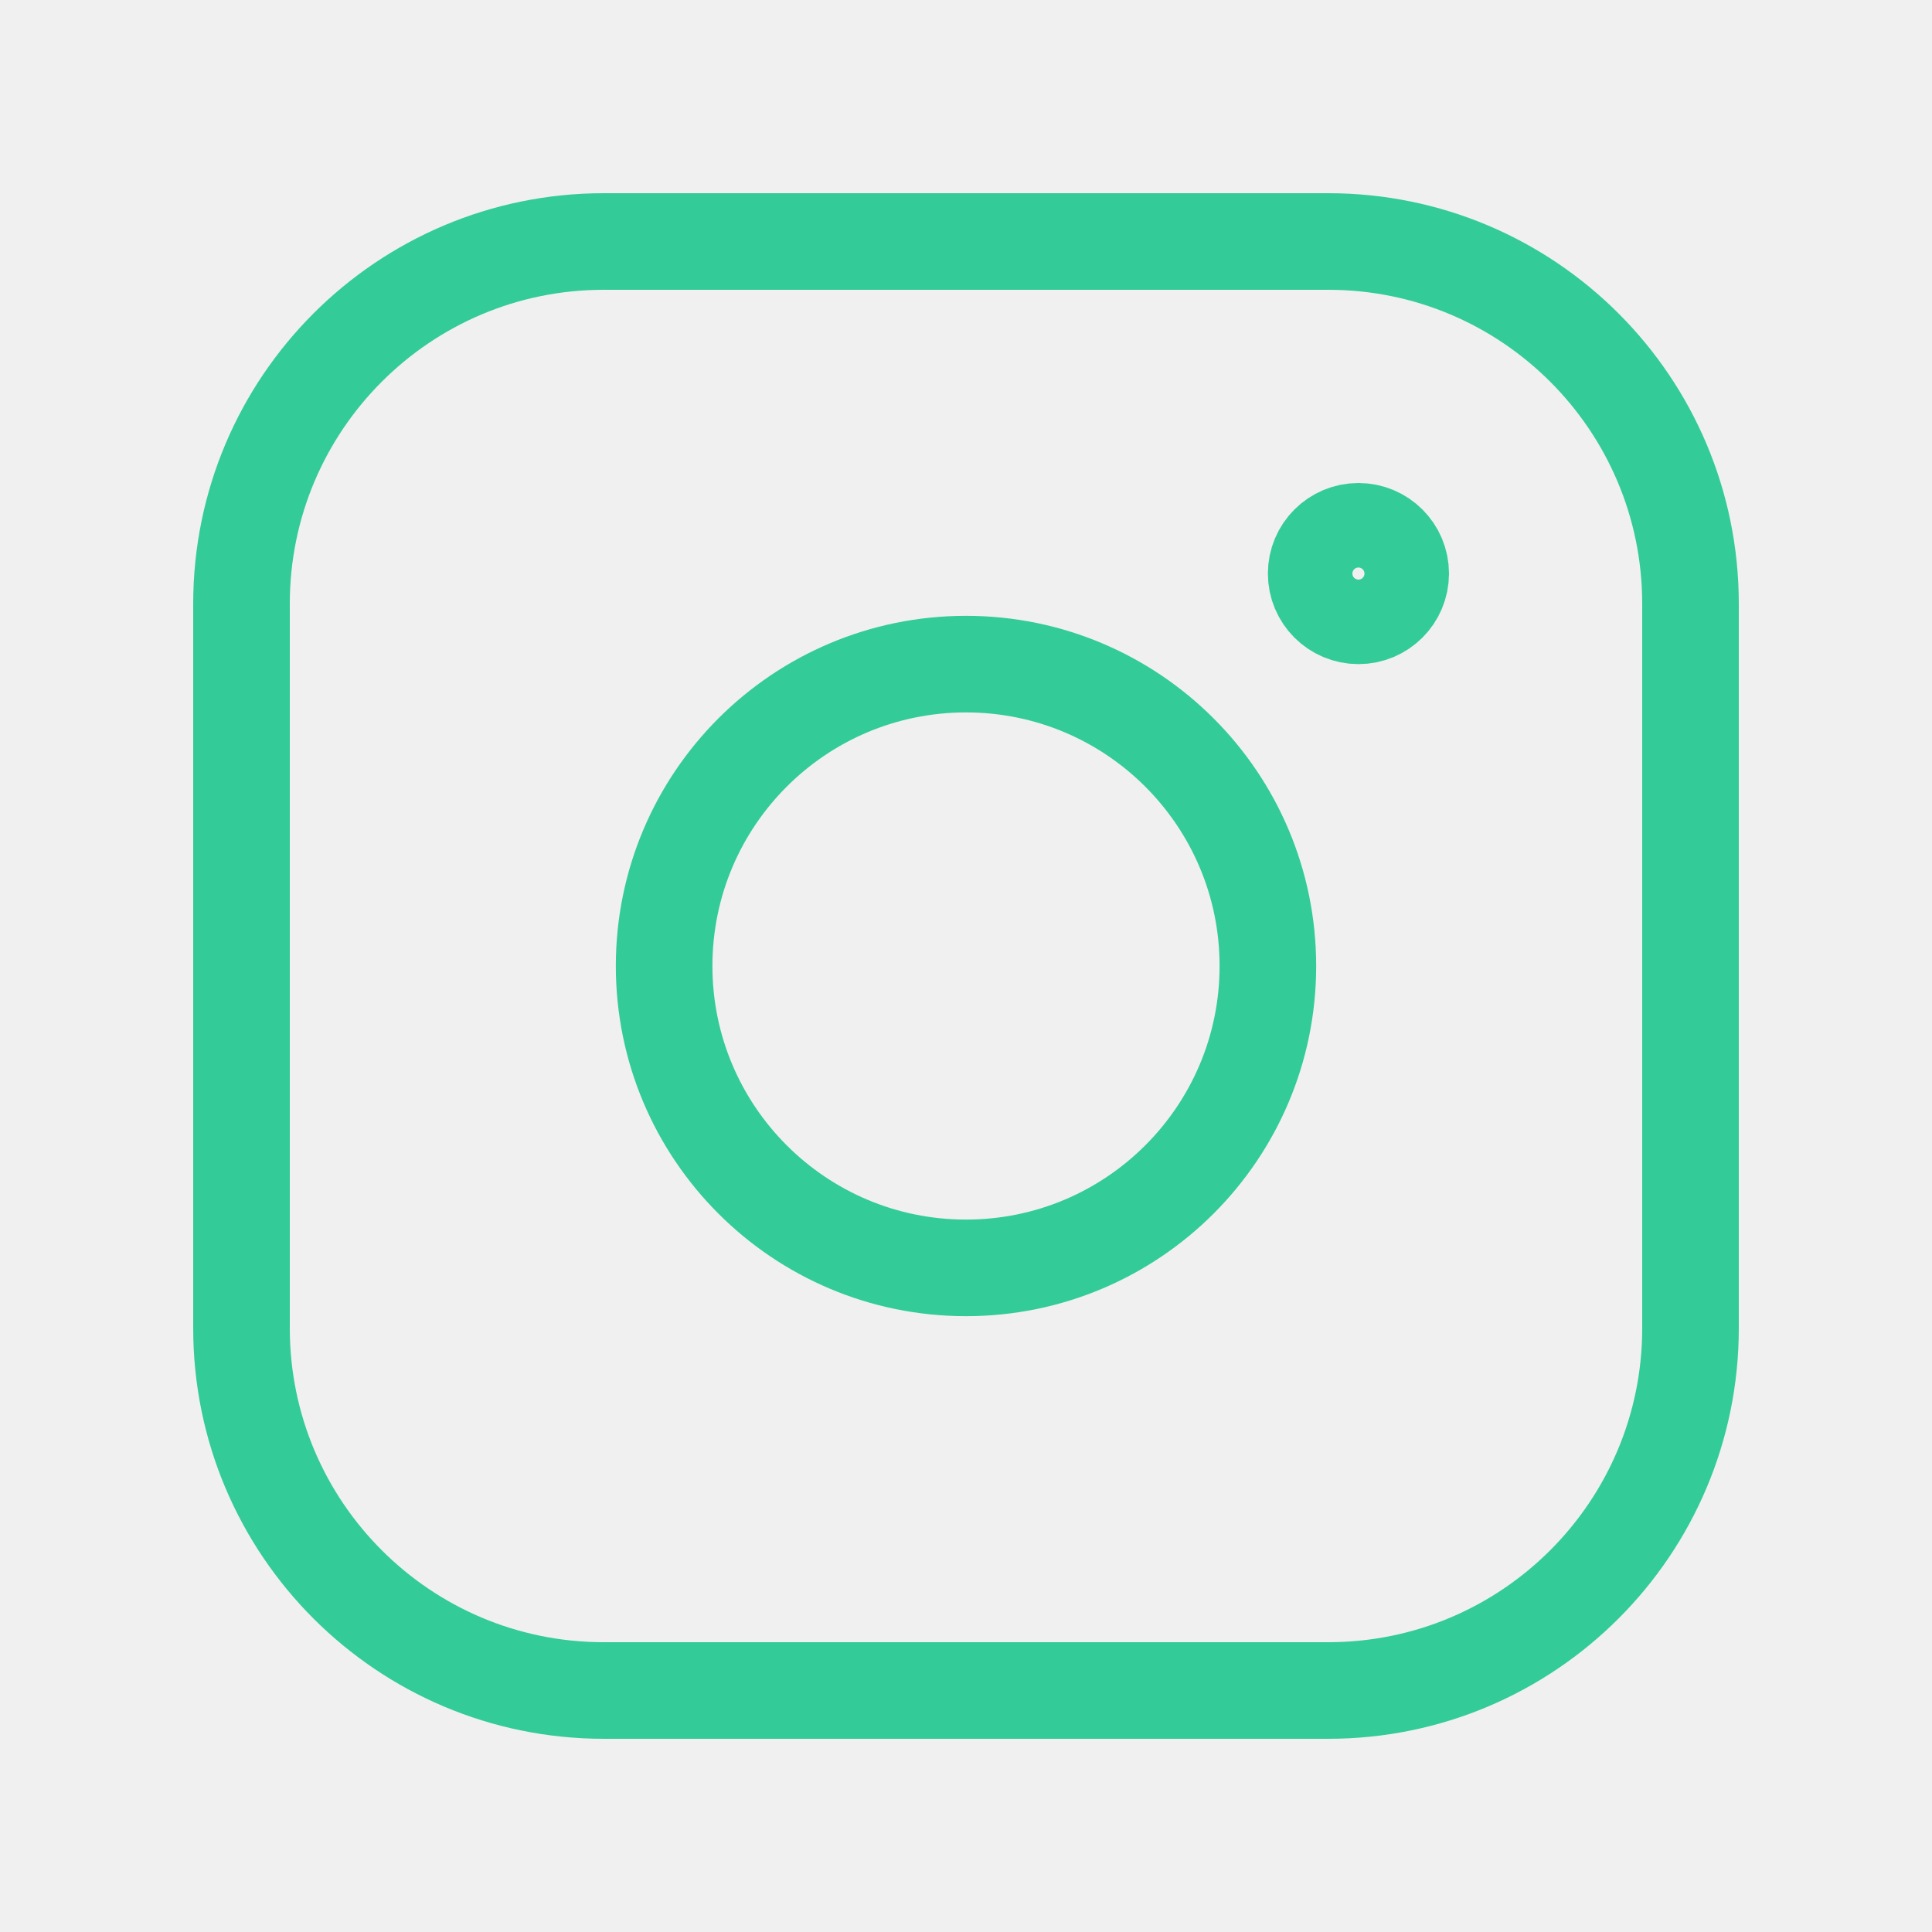
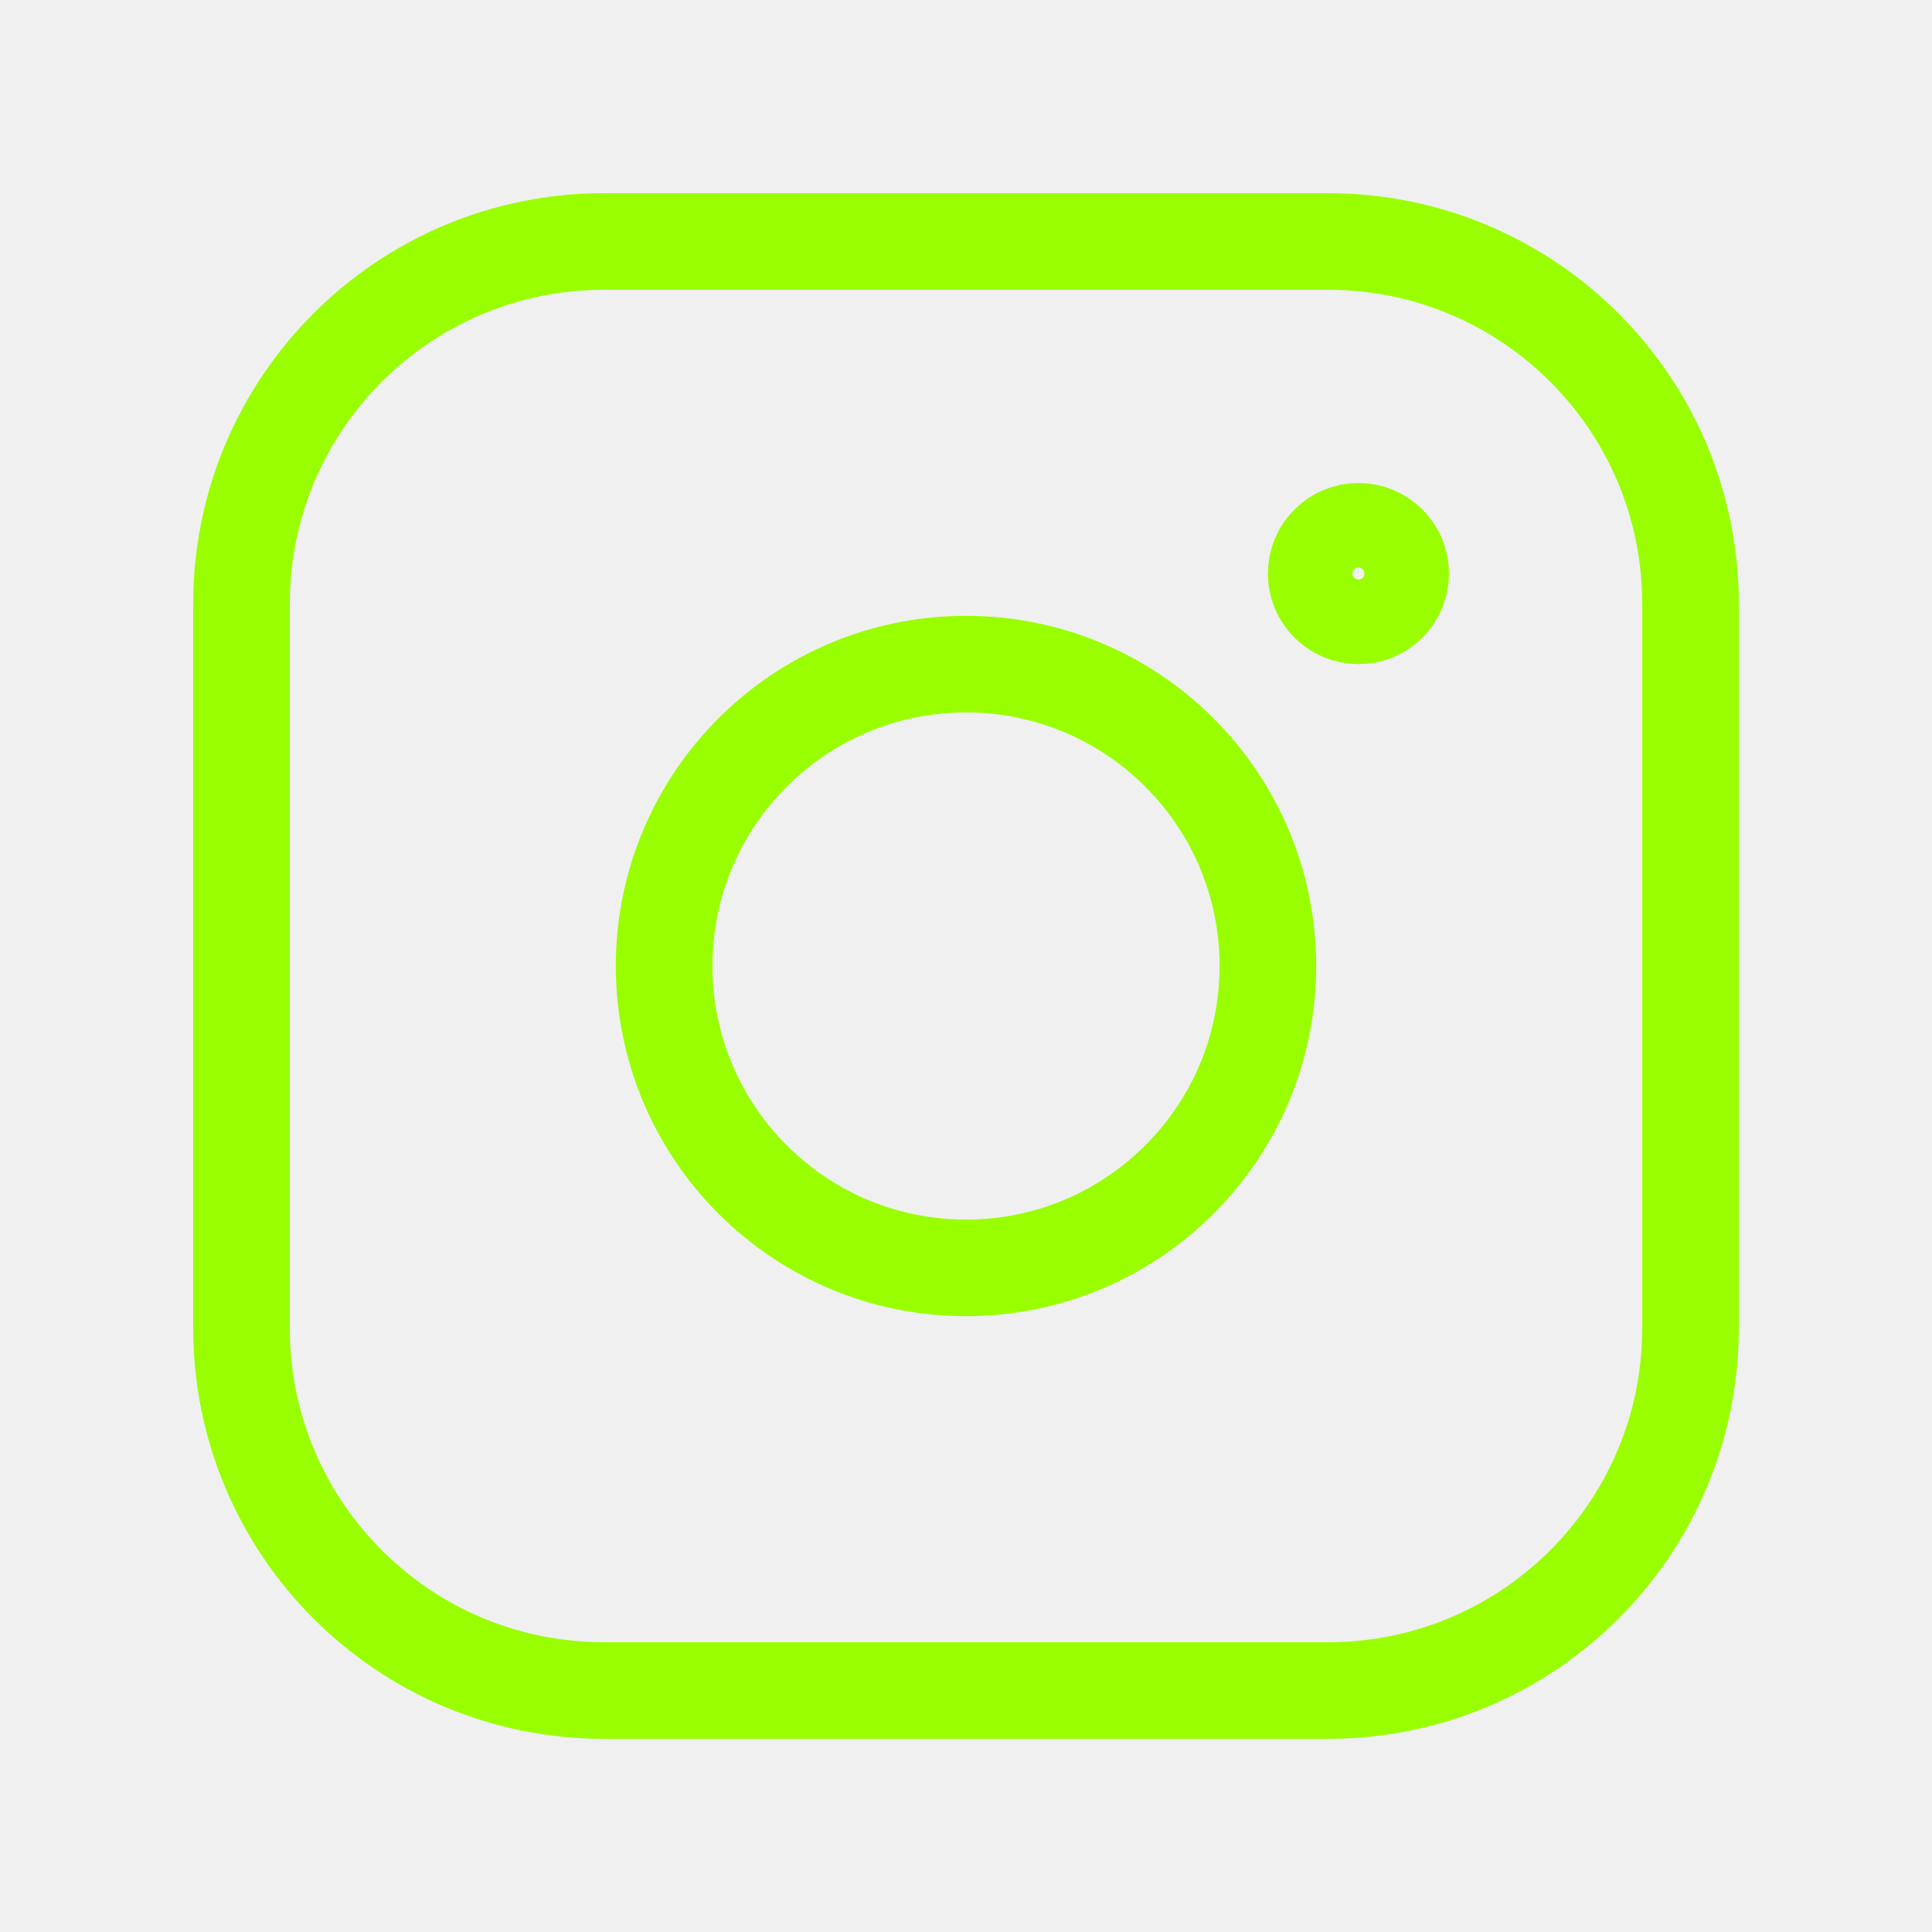
<svg xmlns="http://www.w3.org/2000/svg" width="24" height="24" viewBox="0 0 24 24" fill="none">
-   <g clip-path="url(#clip0_2273_18915)">
-     <path d="M12 15.75C14.071 15.75 15.75 14.071 15.75 12C15.75 9.929 14.071 8.25 12 8.25C9.929 8.25 8.25 9.929 8.25 12C8.25 14.071 9.929 15.75 12 15.75Z" stroke="#33CC99" stroke-width="1.2" stroke-miterlimit="10" />
-     <path d="M16.5 3H7.5C5.015 3 3 5.015 3 7.5V16.5C3 18.985 5.015 21 7.5 21H16.5C18.985 21 21 18.985 21 16.5V7.5C21 5.015 18.985 3 16.5 3Z" stroke="#33CC99" stroke-width="1.2" stroke-linecap="round" stroke-linejoin="round" />
-     <path d="M16.875 6.6C17.165 6.6 17.4 6.835 17.4 7.125C17.4 7.415 17.165 7.65 16.875 7.65C16.585 7.65 16.35 7.415 16.35 7.125C16.35 6.835 16.585 6.6 16.875 6.6Z" stroke="#33CC99" stroke-width="1.2" />
+   <g clip-path="url(#clip0_2273_18852)">
+     <path d="M12 15.75C14.071 15.75 15.75 14.071 15.75 12C15.75 9.929 14.071 8.25 12 8.25C9.929 8.25 8.25 9.929 8.25 12C8.25 14.071 9.929 15.75 12 15.75Z" stroke="#99FF00" stroke-width="1.2" stroke-miterlimit="10" />
+     <path d="M16.5 3H7.5C5.015 3 3 5.015 3 7.5V16.5C3 18.985 5.015 21 7.5 21H16.5C18.985 21 21 18.985 21 16.5V7.5C21 5.015 18.985 3 16.5 3Z" stroke="#99FF00" stroke-width="1.2" stroke-linecap="round" stroke-linejoin="round" />
+     <path d="M16.875 6.6C17.165 6.6 17.4 6.835 17.4 7.125C17.4 7.415 17.165 7.65 16.875 7.65C16.585 7.65 16.35 7.415 16.35 7.125C16.35 6.835 16.585 6.6 16.875 6.6Z" stroke="#99FF00" stroke-width="1.2" />
  </g>
  <defs>
-     <clipPath id="clip0_2273_18915">
+     <clipPath id="clip0_2273_18852">
      <rect width="24" height="24" fill="white" />
    </clipPath>
  </defs>
</svg>
